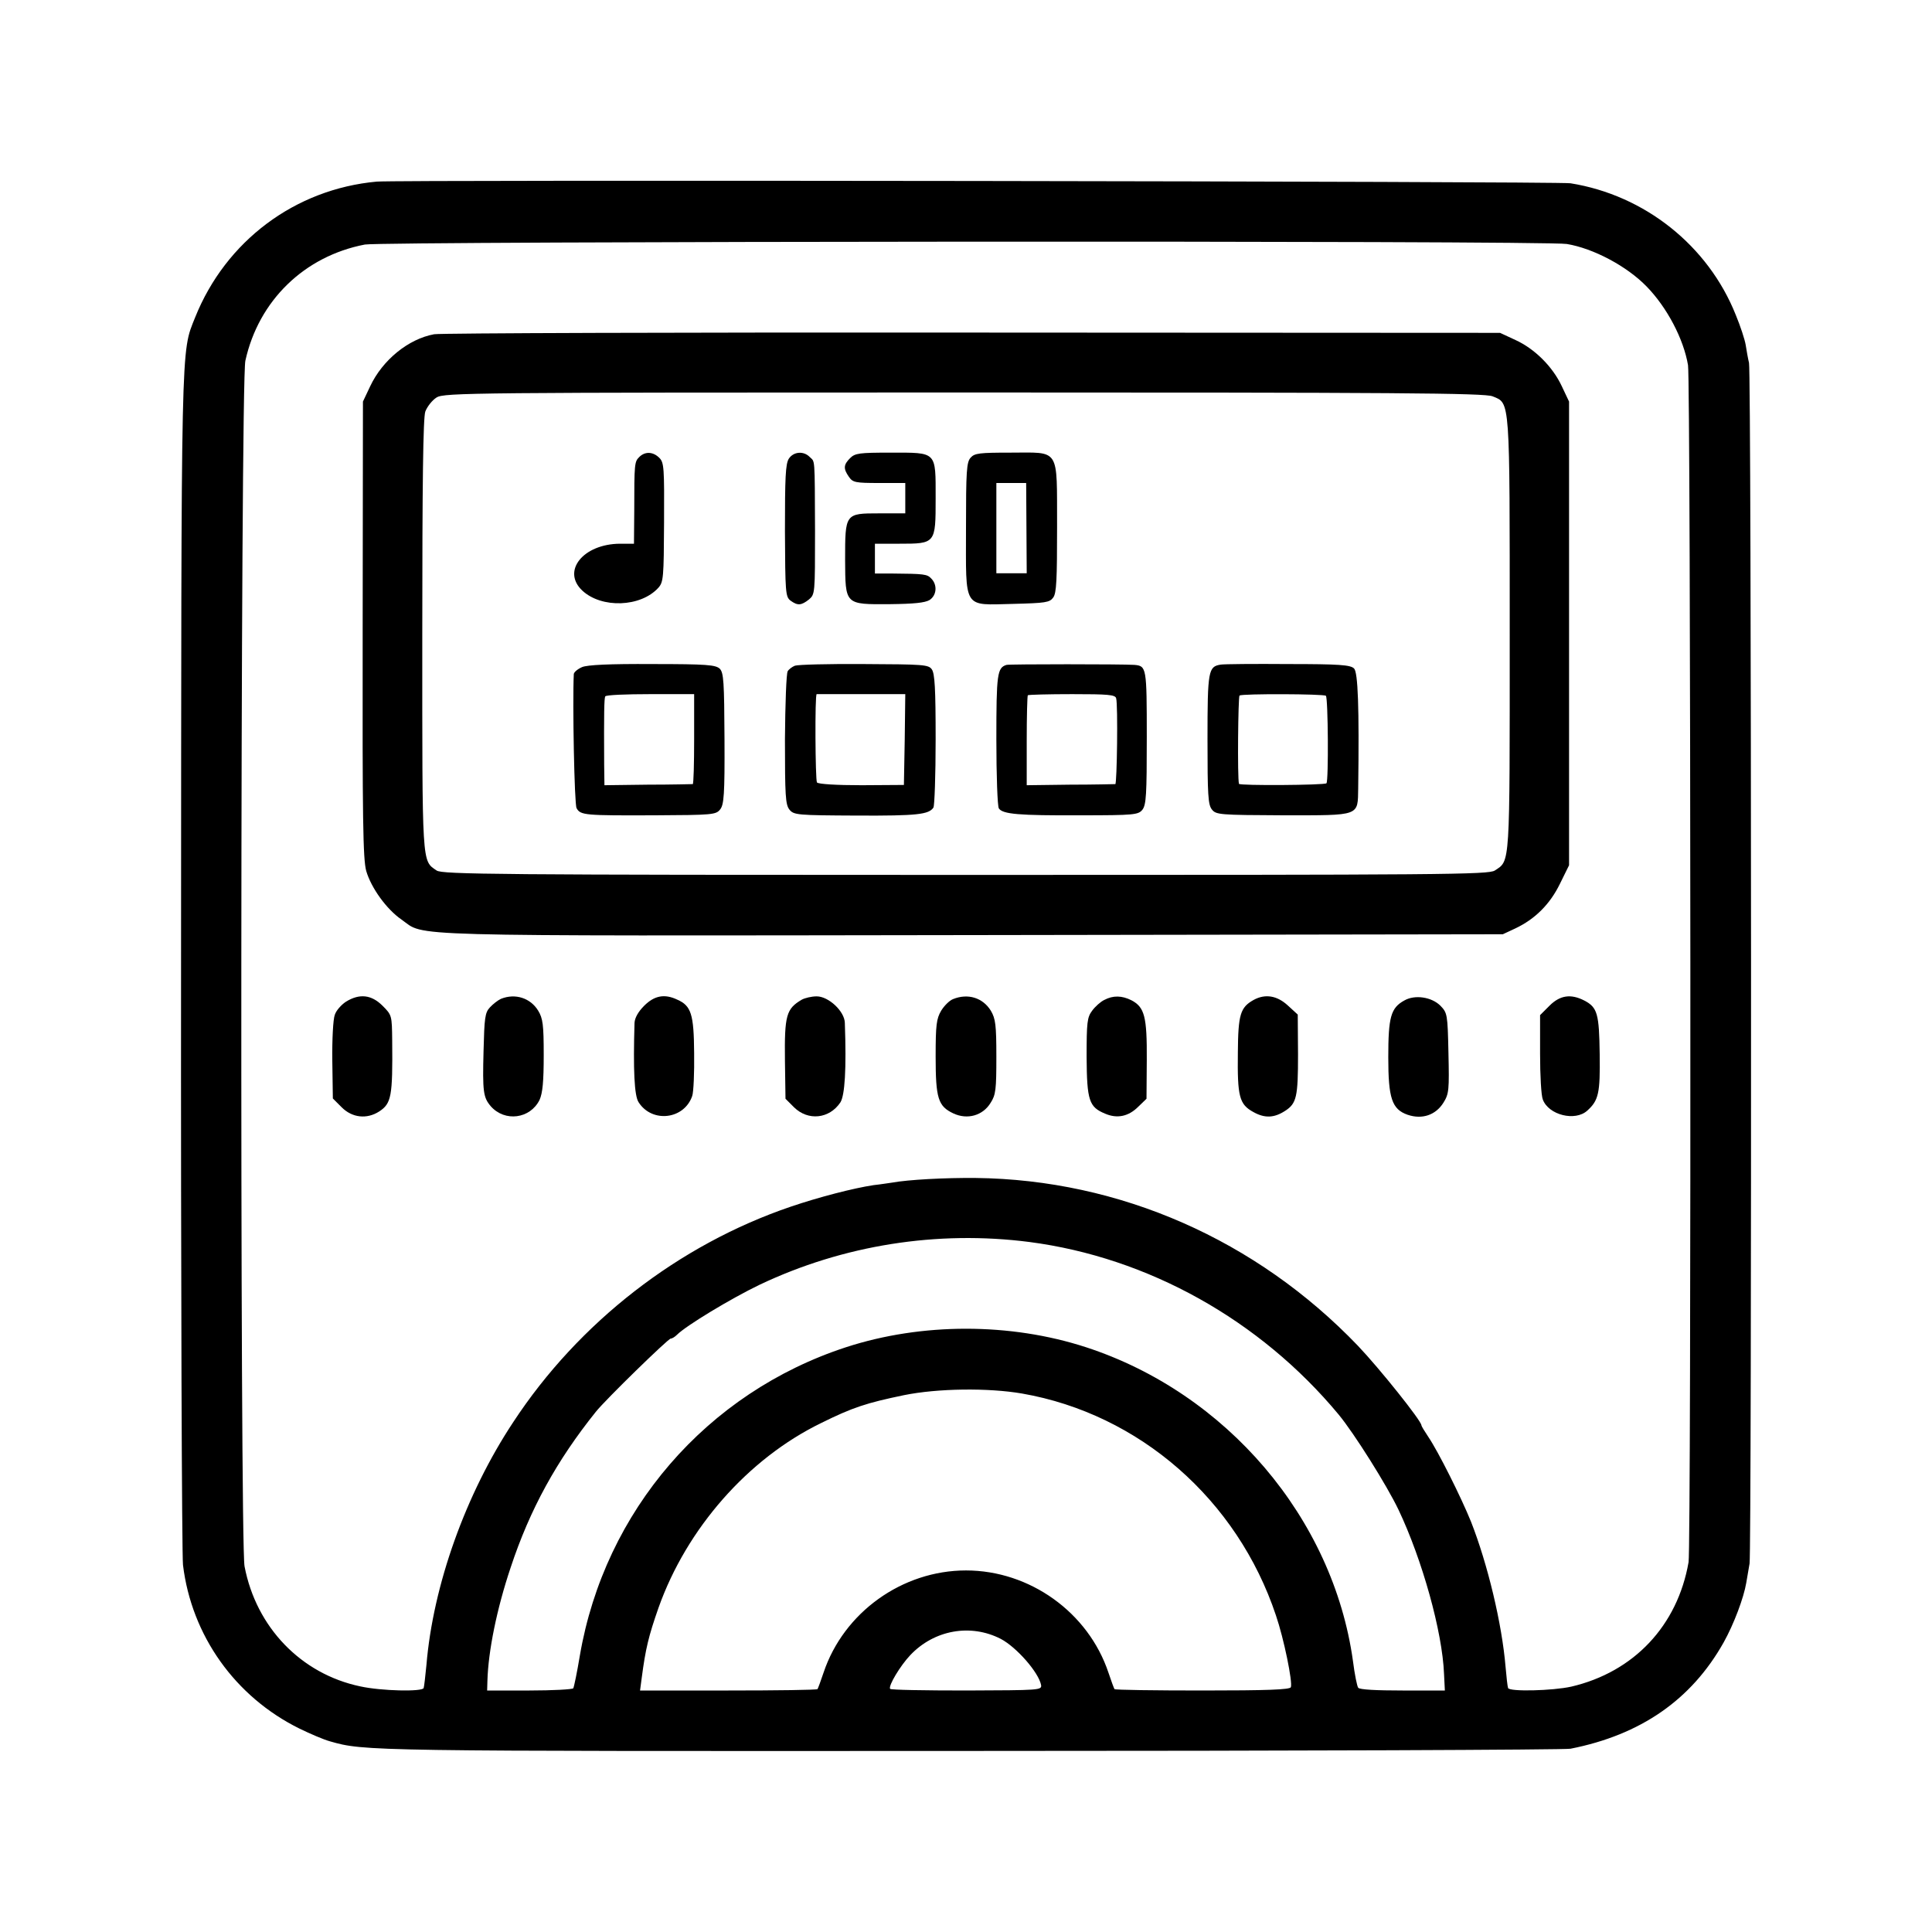
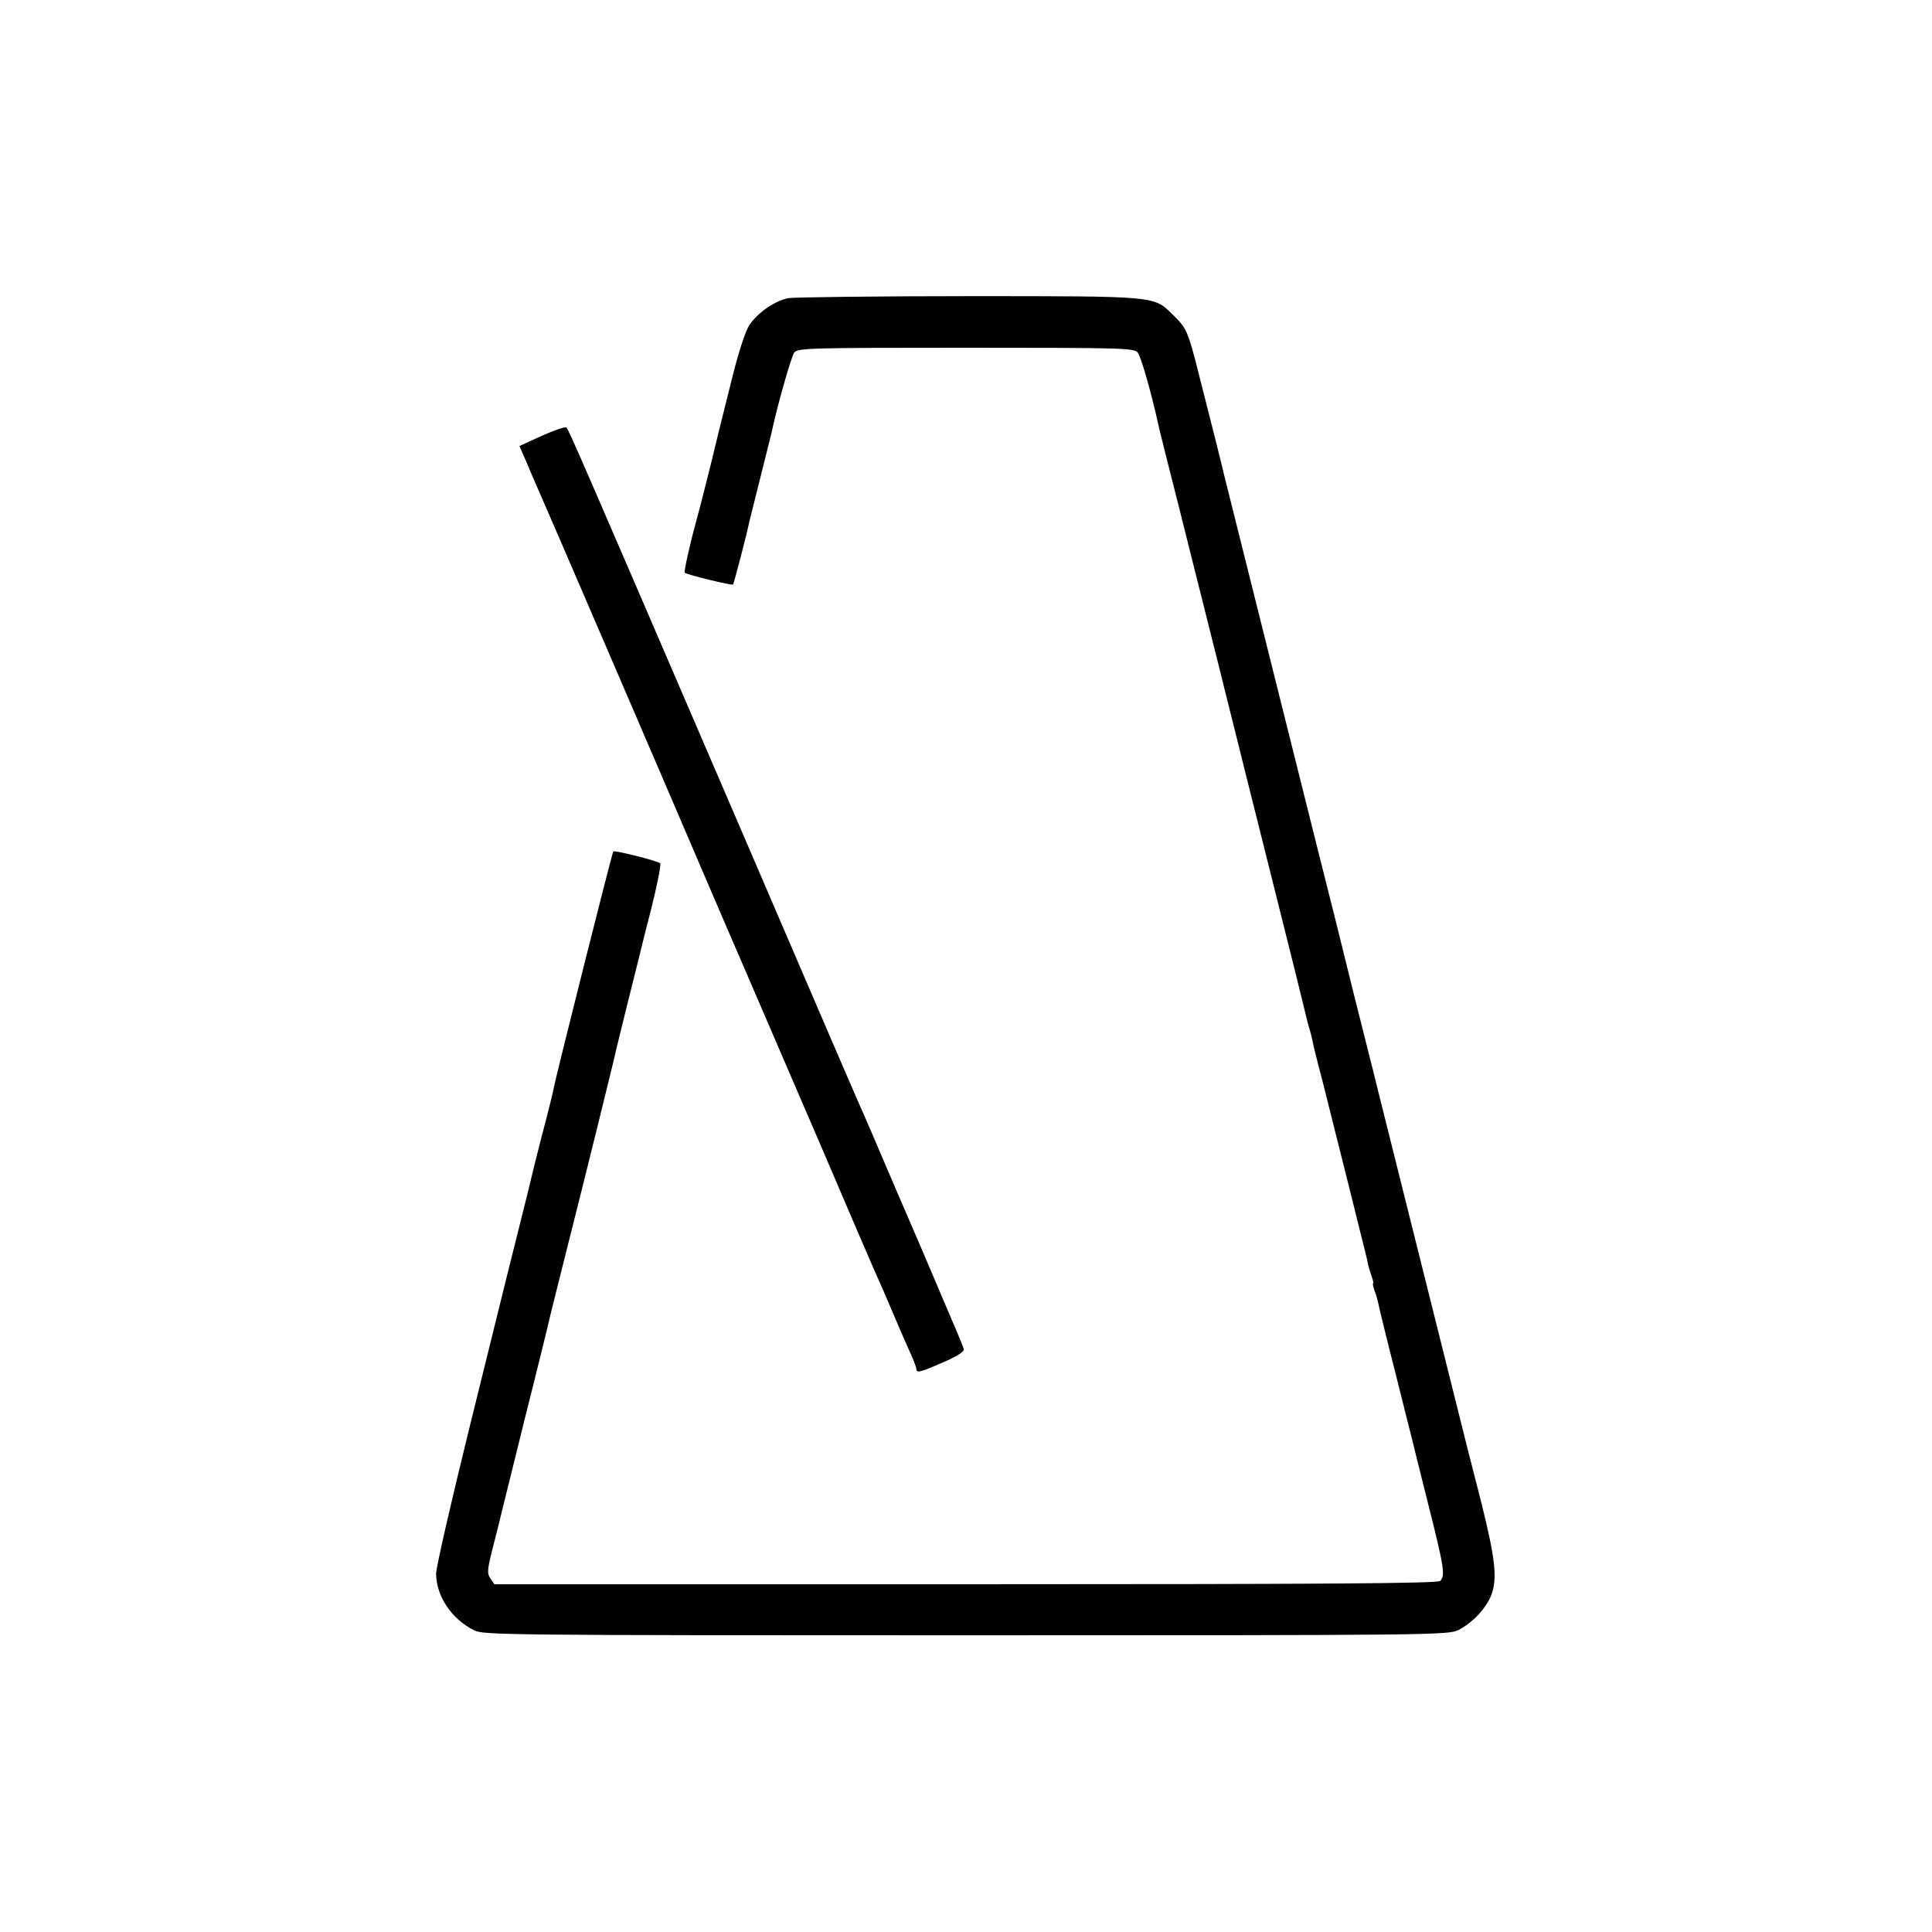
<svg xmlns="http://www.w3.org/2000/svg" version="1.0" width="700pt" height="700pt" viewBox="0 0 700 700" preserveAspectRatio="xMidYMid meet">
  <g transform="translate(0,700) scale(0.1,-0.1)" fill="#000000" stroke="none">
-     <path d="M1365 6342 c-296 -27 -547 -215 -658 -492 -52 -131 -50 -49 -51 -2325 -1 -1172 3 -2159 7 -2195 31 -256 189 -478 422 -593 39 -19 88 -40 110 -46 125 -36 134 -36 2320 -35 1177 0 2156 4 2175 8 254 50 438 177 555 385 37 66 73 162 82 216 3 17 8 48 12 70 8 51 7 4310 -2 4350 -4 17 -9 46 -12 65 -3 19 -19 68 -36 109 -100 251 -330 434 -599 477 -41 7 -4255 13 -4325 6z m4312 -226 c96 -16 217 -80 289 -154 74 -76 134 -190 150 -285 10 -58 12 -4281 2 -4337 -40 -230 -198 -398 -425 -451 -67 -15 -224 -19 -229 -5 -2 6 -6 40 -9 76 -13 157 -65 373 -125 526 -36 89 -119 255 -155 308 -14 21 -25 39 -25 42 0 16 -151 205 -230 288 -368 384 -863 602 -1385 608 -111 1 -244 -6 -304 -17 -9 -1 -38 -6 -66 -9 -73 -11 -197 -43 -300 -78 -406 -138 -768 -419 -1005 -780 -173 -261 -291 -592 -315 -881 -4 -40 -8 -77 -10 -83 -4 -14 -153 -11 -230 6 -214 45 -377 214 -419 435 -17 91 -15 4288 3 4368 48 218 214 379 433 421 65 12 4282 15 4355 2z m-1947 -3616 c429 -56 835 -282 1120 -625 57 -69 175 -257 217 -345 86 -181 159 -442 165 -595 l3 -60 -153 0 c-94 0 -156 3 -161 10 -4 5 -13 49 -19 97 -72 517 -458 971 -968 1137 -274 89 -594 89 -868 0 -506 -165 -875 -593 -965 -1117 -10 -60 -21 -114 -24 -119 -3 -4 -74 -8 -159 -8 l-153 0 1 35 c3 108 34 261 84 410 70 212 167 388 309 565 36 45 262 265 271 265 5 0 15 6 23 14 33 33 195 131 299 181 303 144 644 198 978 155z m-27 -549 c425 -74 780 -384 920 -804 29 -85 61 -242 54 -260 -3 -9 -87 -12 -320 -12 -174 0 -317 2 -319 5 -2 3 -12 30 -22 60 -73 218 -285 370 -516 370 -231 0 -443 -152 -516 -370 -10 -30 -20 -57 -22 -60 -2 -3 -147 -5 -323 -5 l-320 0 6 45 c14 107 25 152 61 255 102 287 324 540 589 669 115 57 165 73 300 101 123 25 306 27 428 6z m-77 -889 c57 -30 137 -121 146 -167 3 -19 -5 -19 -270 -20 -151 0 -275 2 -277 6 -7 11 37 84 73 122 87 92 219 115 328 59z" />
-     <path d="M1573 5789 c-93 -17 -187 -93 -232 -189 l-26 -55 -1 -825 c-1 -691 1 -833 13 -876 18 -61 73 -138 128 -176 89 -62 -45 -59 2065 -56 l1925 3 45 21 c72 34 126 88 162 162 l33 67 0 840 0 840 -26 55 c-33 71 -98 136 -168 168 l-56 26 -1910 1 c-1050 1 -1929 -2 -1952 -6z m3835 -225 c64 -26 62 0 62 -864 0 -847 2 -817 -54 -854 -23 -15 -177 -16 -1918 -16 -1700 0 -1896 2 -1916 16 -54 37 -52 11 -52 852 0 554 3 788 11 811 7 18 25 41 41 51 28 17 124 18 1911 18 1568 0 1887 -2 1915 -14z" />
-     <path d="M2316 5344 c-17 -17 -18 -23 -18 -196 l-1 -118 -51 0 c-133 -1 -212 -99 -136 -170 70 -65 211 -60 275 10 19 21 20 37 21 237 1 198 0 217 -17 234 -23 23 -52 24 -73 3z" />
-     <path d="M2858 5338 c-12 -19 -14 -70 -14 -261 1 -224 2 -239 20 -253 26 -19 39 -18 67 4 22 19 22 21 22 248 -1 275 0 249 -19 268 -22 23 -59 20 -76 -6z" />
-     <path d="M3080 5340 c-24 -24 -25 -38 -4 -68 14 -20 23 -22 110 -22 l94 0 0 -55 0 -55 -95 0 c-123 0 -123 0 -123 -168 1 -164 -2 -162 162 -161 88 1 127 5 144 15 26 17 29 55 6 78 -15 16 -26 17 -141 18 l-63 0 0 54 0 54 88 0 c132 0 132 0 132 164 0 172 6 166 -163 166 -114 0 -129 -2 -147 -20z" />
-     <path d="M3517 5342 c-15 -16 -17 -49 -17 -255 0 -299 -13 -279 171 -275 117 3 132 5 145 23 12 16 14 65 14 257 -1 290 13 268 -171 268 -109 0 -128 -2 -142 -18z m202 -256 l1 -163 -55 0 -55 0 0 163 0 164 54 0 54 0 1 -164z" />
-     <path d="M2109 4583 c-16 -7 -29 -18 -30 -25 -5 -103 2 -472 10 -486 14 -26 30 -27 285 -26 206 1 220 2 235 21 14 17 17 53 16 256 -1 207 -3 239 -17 254 -15 14 -46 17 -244 17 -156 1 -236 -3 -255 -11z m406 -261 c0 -89 -2 -162 -5 -163 -3 0 -76 -2 -163 -2 l-157 -2 -1 75 c-1 188 0 240 4 247 3 5 76 8 163 8 l159 0 0 -163z" />
-     <path d="M2880 4588 c-10 -4 -22 -13 -26 -20 -5 -7 -9 -118 -10 -247 0 -204 2 -236 16 -254 16 -20 27 -21 246 -22 218 -1 259 4 276 29 4 6 8 117 8 247 0 183 -3 239 -14 254 -12 17 -31 18 -245 19 -128 1 -240 -2 -251 -6z m398 -268 l-3 -164 -153 -1 c-91 0 -157 4 -162 10 -6 8 -8 320 -1 320 0 0 73 0 161 0 l160 0 -2 -165z" />
-     <path d="M3647 4591 c-34 -10 -37 -33 -37 -270 0 -130 4 -242 9 -250 14 -21 72 -26 295 -25 197 0 210 2 225 20 14 18 16 54 16 263 0 254 -1 258 -45 262 -42 3 -452 3 -463 0z m397 -121 c7 -24 3 -310 -3 -311 -3 0 -77 -2 -164 -2 l-157 -2 0 161 c0 88 2 163 4 165 3 2 75 4 161 4 129 0 156 -2 159 -15z" />
-     <path d="M4423 4592 c-45 -7 -48 -21 -48 -270 0 -202 2 -238 16 -255 15 -19 28 -20 259 -21 281 0 269 -4 271 98 4 296 -1 420 -15 434 -13 13 -54 16 -238 16 -123 1 -233 0 -245 -2z m381 -113 c8 -8 10 -309 2 -317 -8 -7 -315 -9 -317 -2 -6 23 -3 316 2 320 10 7 306 6 313 -1z" />
-     <path d="M1254 3371 c-17 -11 -36 -32 -41 -48 -6 -15 -10 -90 -9 -166 l2 -137 32 -32 c38 -38 91 -44 136 -15 44 29 49 54 47 256 -1 92 -1 93 -35 127 -40 40 -83 45 -132 15z" />
-     <path d="M1815 3381 c-11 -5 -29 -19 -40 -31 -18 -19 -20 -39 -23 -157 -4 -149 -1 -169 26 -201 51 -58 143 -46 177 23 11 25 15 66 15 162 0 110 -3 133 -20 161 -28 46 -83 64 -135 43z" />
-     <path d="M2334 3356 c-22 -22 -34 -44 -35 -62 -5 -169 -1 -265 15 -288 49 -76 165 -62 194 23 5 14 8 85 7 156 -1 141 -11 171 -61 193 -46 22 -83 15 -120 -22z" />
-     <path d="M2905 3378 c-56 -33 -63 -56 -61 -221 l2 -138 31 -31 c51 -50 128 -42 168 18 16 26 22 119 16 288 -1 42 -59 96 -102 96 -19 0 -43 -6 -54 -12z" />
-     <path d="M3453 3380 c-13 -5 -32 -24 -43 -42 -17 -29 -20 -51 -20 -166 0 -152 9 -180 64 -206 51 -24 107 -8 135 38 19 29 21 49 21 167 0 116 -3 138 -20 167 -29 47 -83 64 -137 42z" />
-     <path d="M4001 3377 c-13 -6 -33 -24 -44 -39 -18 -24 -20 -42 -20 -168 1 -158 9 -181 67 -205 44 -19 85 -10 120 25 l30 29 1 141 c1 157 -8 191 -56 216 -34 17 -66 18 -98 1z" />
-     <path d="M4542 3377 c-48 -27 -56 -52 -57 -191 -2 -159 5 -187 56 -215 41 -23 75 -22 115 4 42 27 47 51 47 204 l-1 145 -36 33 c-39 36 -82 43 -124 20z" />
-     <path d="M5088 3375 c-49 -27 -58 -60 -58 -206 0 -148 13 -188 70 -208 53 -18 102 -1 130 44 20 32 21 46 18 180 -3 140 -4 145 -29 171 -32 32 -93 41 -131 19z" />
-     <path d="M5614 3356 l-34 -34 0 -140 c0 -78 4 -152 10 -166 21 -56 117 -80 161 -40 41 37 47 63 45 204 -2 147 -8 170 -56 195 -49 25 -88 19 -126 -19z" />
+     <path d="M2858 5920 c-50 -9 -112 -52 -143 -98 -14 -22 -38 -94 -60 -182 -20 -80 -38 -152 -40 -160 -2 -8 -20 -80 -39 -160 -20 -80 -42 -167 -50 -195 -23 -83 -49 -196 -45 -200 7 -7 170 -47 175 -43 3 4 48 175 59 228 2 8 20 80 40 160 20 80 38 152 40 160 20 96 72 279 83 293 14 16 56 17 622 17 566 0 608 -1 622 -17 12 -15 49 -144 74 -258 2 -11 38 -155 80 -320 41 -165 77 -307 79 -315 2 -8 13 -53 25 -100 46 -184 52 -206 55 -220 2 -8 11 -44 20 -80 9 -36 18 -72 20 -80 2 -8 60 -242 130 -520 70 -278 128 -513 130 -523 2 -10 7 -27 10 -37 3 -10 8 -28 10 -39 2 -12 11 -49 20 -84 9 -34 18 -69 20 -77 2 -8 22 -89 45 -180 54 -215 71 -282 75 -300 2 -8 11 -44 20 -80 9 -36 19 -75 21 -87 2 -12 9 -34 14 -48 5 -14 7 -25 5 -25 -2 0 0 -11 5 -26 6 -14 12 -37 15 -52 3 -15 30 -126 61 -247 30 -121 57 -227 59 -235 2 -8 28 -115 59 -237 59 -234 63 -262 44 -281 -9 -9 -405 -12 -1719 -12 l-1708 0 -14 21 c-13 18 -12 31 10 117 14 53 26 104 28 112 2 8 42 170 89 360 48 190 88 354 90 365 3 11 27 110 55 220 70 277 180 721 185 748 3 12 21 87 41 167 20 80 38 152 40 160 2 8 21 87 44 175 22 88 37 163 33 167 -9 9 -165 48 -170 43 -4 -4 -208 -814 -216 -859 -2 -12 -20 -85 -41 -164 -20 -78 -38 -150 -40 -160 -2 -9 -22 -91 -45 -182 -23 -91 -43 -172 -45 -180 -2 -8 -60 -243 -129 -522 -69 -279 -126 -527 -126 -550 1 -82 56 -164 138 -205 35 -17 110 -18 1782 -18 1700 0 1746 1 1784 19 51 26 99 77 119 126 23 60 15 133 -37 340 -26 102 -49 192 -51 200 -2 8 -20 80 -40 160 -20 80 -38 152 -40 160 -2 8 -56 224 -120 480 -64 256 -118 472 -120 480 -2 8 -24 98 -50 200 -26 102 -55 219 -65 260 -10 41 -59 239 -110 440 -50 201 -93 372 -95 380 -2 8 -38 152 -80 320 -42 168 -78 312 -80 320 -2 8 -20 80 -40 160 -20 80 -38 152 -40 160 -5 23 -49 199 -90 359 -41 162 -45 172 -97 222 -68 67 -55 66 -738 66 -338 0 -632 -4 -652 -7z" />
+     <path d="M1963 5421 l-81 -37 30 -69 c16 -39 36 -83 43 -100 14 -30 454 -1052 592 -1375 41 -96 117 -272 168 -390 51 -118 170 -395 265 -615 94 -220 179 -418 189 -440 10 -22 38 -85 61 -140 23 -55 53 -123 66 -152 13 -28 24 -57 24 -62 0 -17 12 -14 97 23 49 21 77 39 75 47 -1 8 -34 86 -72 174 -37 88 -118 277 -180 420 -61 143 -117 274 -125 290 -13 29 -98 226 -465 1080 -556 1291 -589 1368 -598 1376 -4 4 -44 -10 -89 -30z" />
  </g>
</svg>
